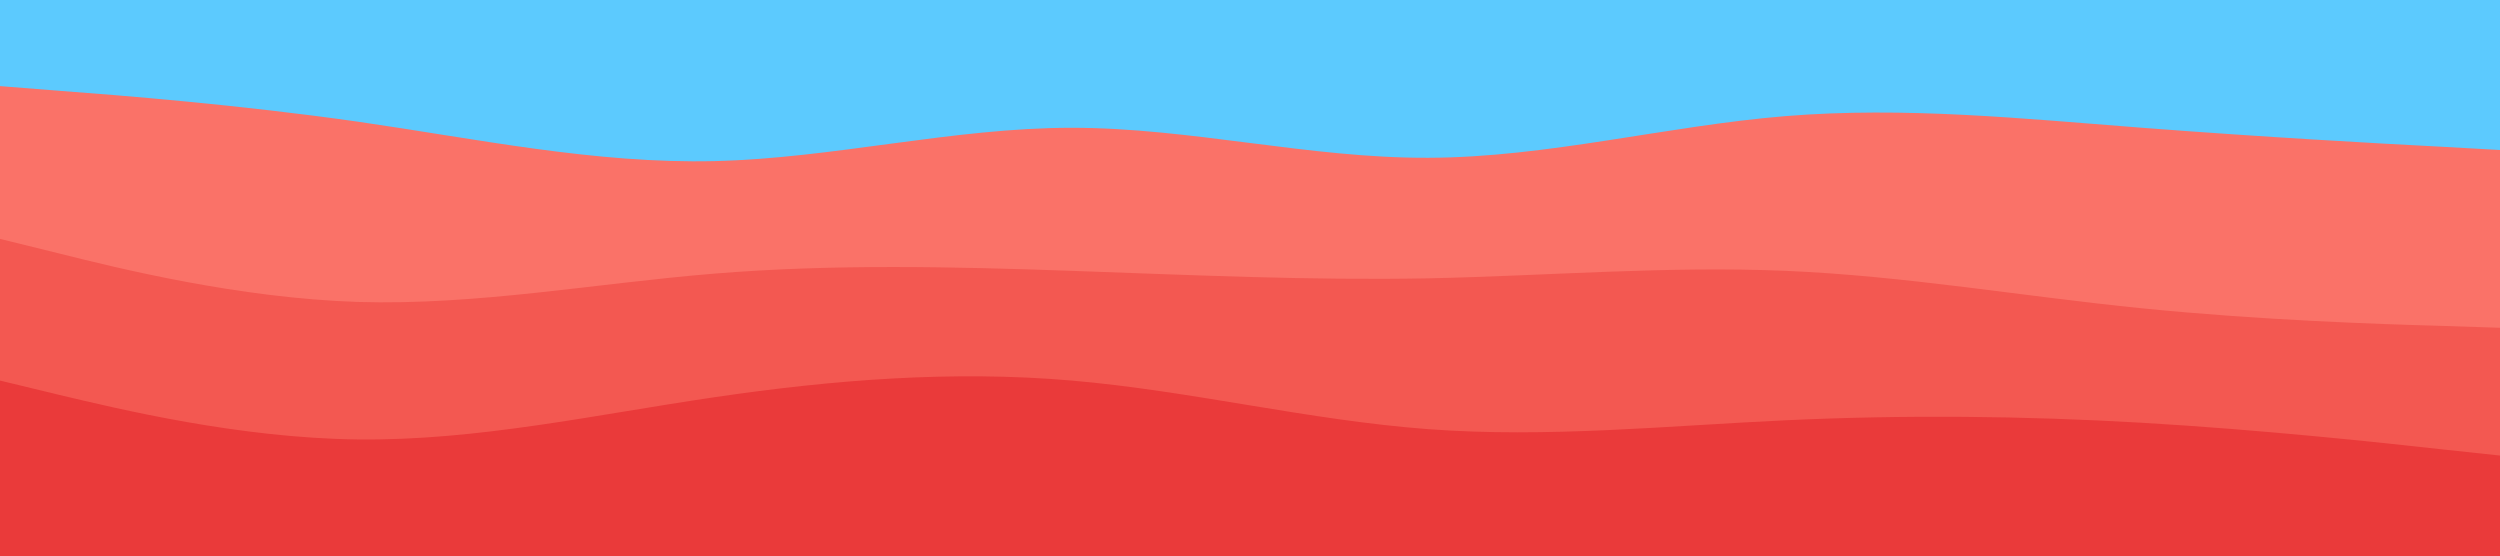
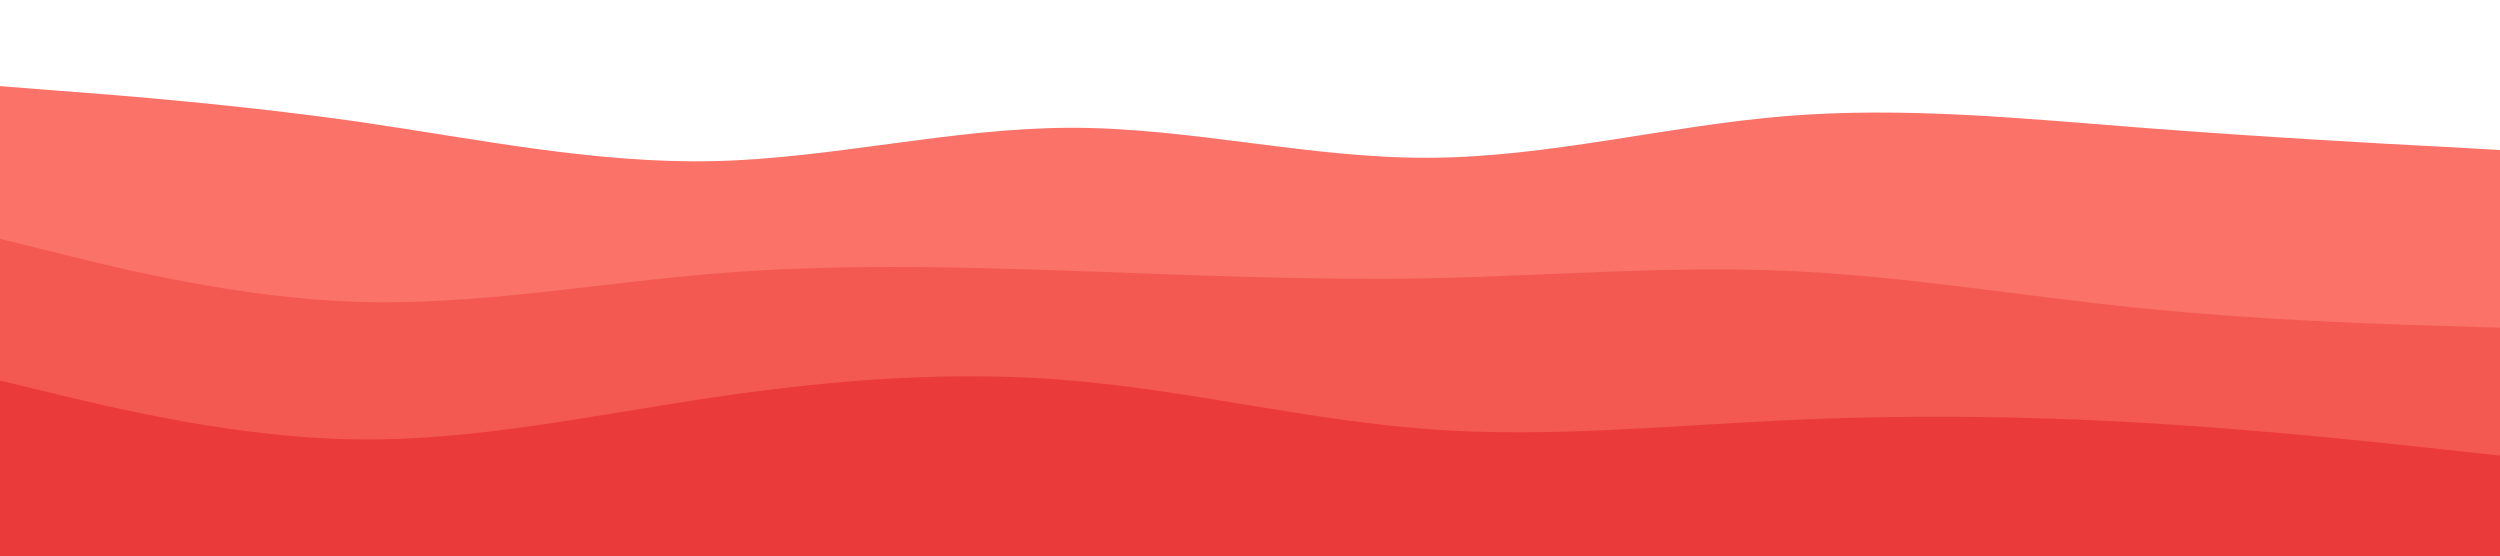
<svg xmlns="http://www.w3.org/2000/svg" id="visual" viewBox="0 0 900 200" width="900" height="200" version="1.1">
-   <rect x="0" y="0" width="900" height="200" fill="#5ccafe" />
+   <rect x="0" y="0" width="900" height="200" fill="#5ccafe00" />
  <path d="M0 31L21.5 32.7C43 34.3 86 37.7 128.8 43.8C171.7 50 214.3 59 257.2 58C300 57 343 46 385.8 46C428.7 46 471.3 57 514.2 56.8C557 56.7 600 45.3 642.8 41.8C685.7 38.3 728.3 42.7 771.2 46C814 49.3 857 51.7 878.5 52.8L900 54L900 201L878.5 201C857 201 814 201 771.2 201C728.3 201 685.7 201 642.8 201C600 201 557 201 514.2 201C471.3 201 428.7 201 385.8 201C343 201 300 201 257.2 201C214.3 201 171.7 201 128.8 201C86 201 43 201 21.5 201L0 201Z" fill="#fa7268" />
  <path d="M0 86L21.5 91.3C43 96.7 86 107.3 128.8 108.7C171.7 110 214.3 102 257.2 98.5C300 95 343 96 385.8 97.5C428.7 99 471.3 101 514.2 100.2C557 99.3 600 95.7 642.8 97.5C685.7 99.3 728.3 106.7 771.2 111C814 115.3 857 116.7 878.5 117.3L900 118L900 201L878.5 201C857 201 814 201 771.2 201C728.3 201 685.7 201 642.8 201C600 201 557 201 514.2 201C471.3 201 428.7 201 385.8 201C343 201 300 201 257.2 201C214.3 201 171.7 201 128.8 201C86 201 43 201 21.5 201L0 201Z" fill="#f35851" />
  <path d="M0 137L21.5 142.2C43 147.3 86 157.7 128.8 158.2C171.7 158.7 214.3 149.3 257.2 143C300 136.7 343 133.3 385.8 137C428.7 140.7 471.3 151.3 514.2 154.5C557 157.7 600 153.3 642.8 151.3C685.7 149.3 728.3 149.7 771.2 152.2C814 154.7 857 159.3 878.5 161.7L900 164L900 201L878.5 201C857 201 814 201 771.2 201C728.3 201 685.7 201 642.8 201C600 201 557 201 514.2 201C471.3 201 428.7 201 385.8 201C343 201 300 201 257.2 201C214.3 201 171.7 201 128.8 201C86 201 43 201 21.5 201L0 201Z" fill="#ea3a3a" />
</svg>
